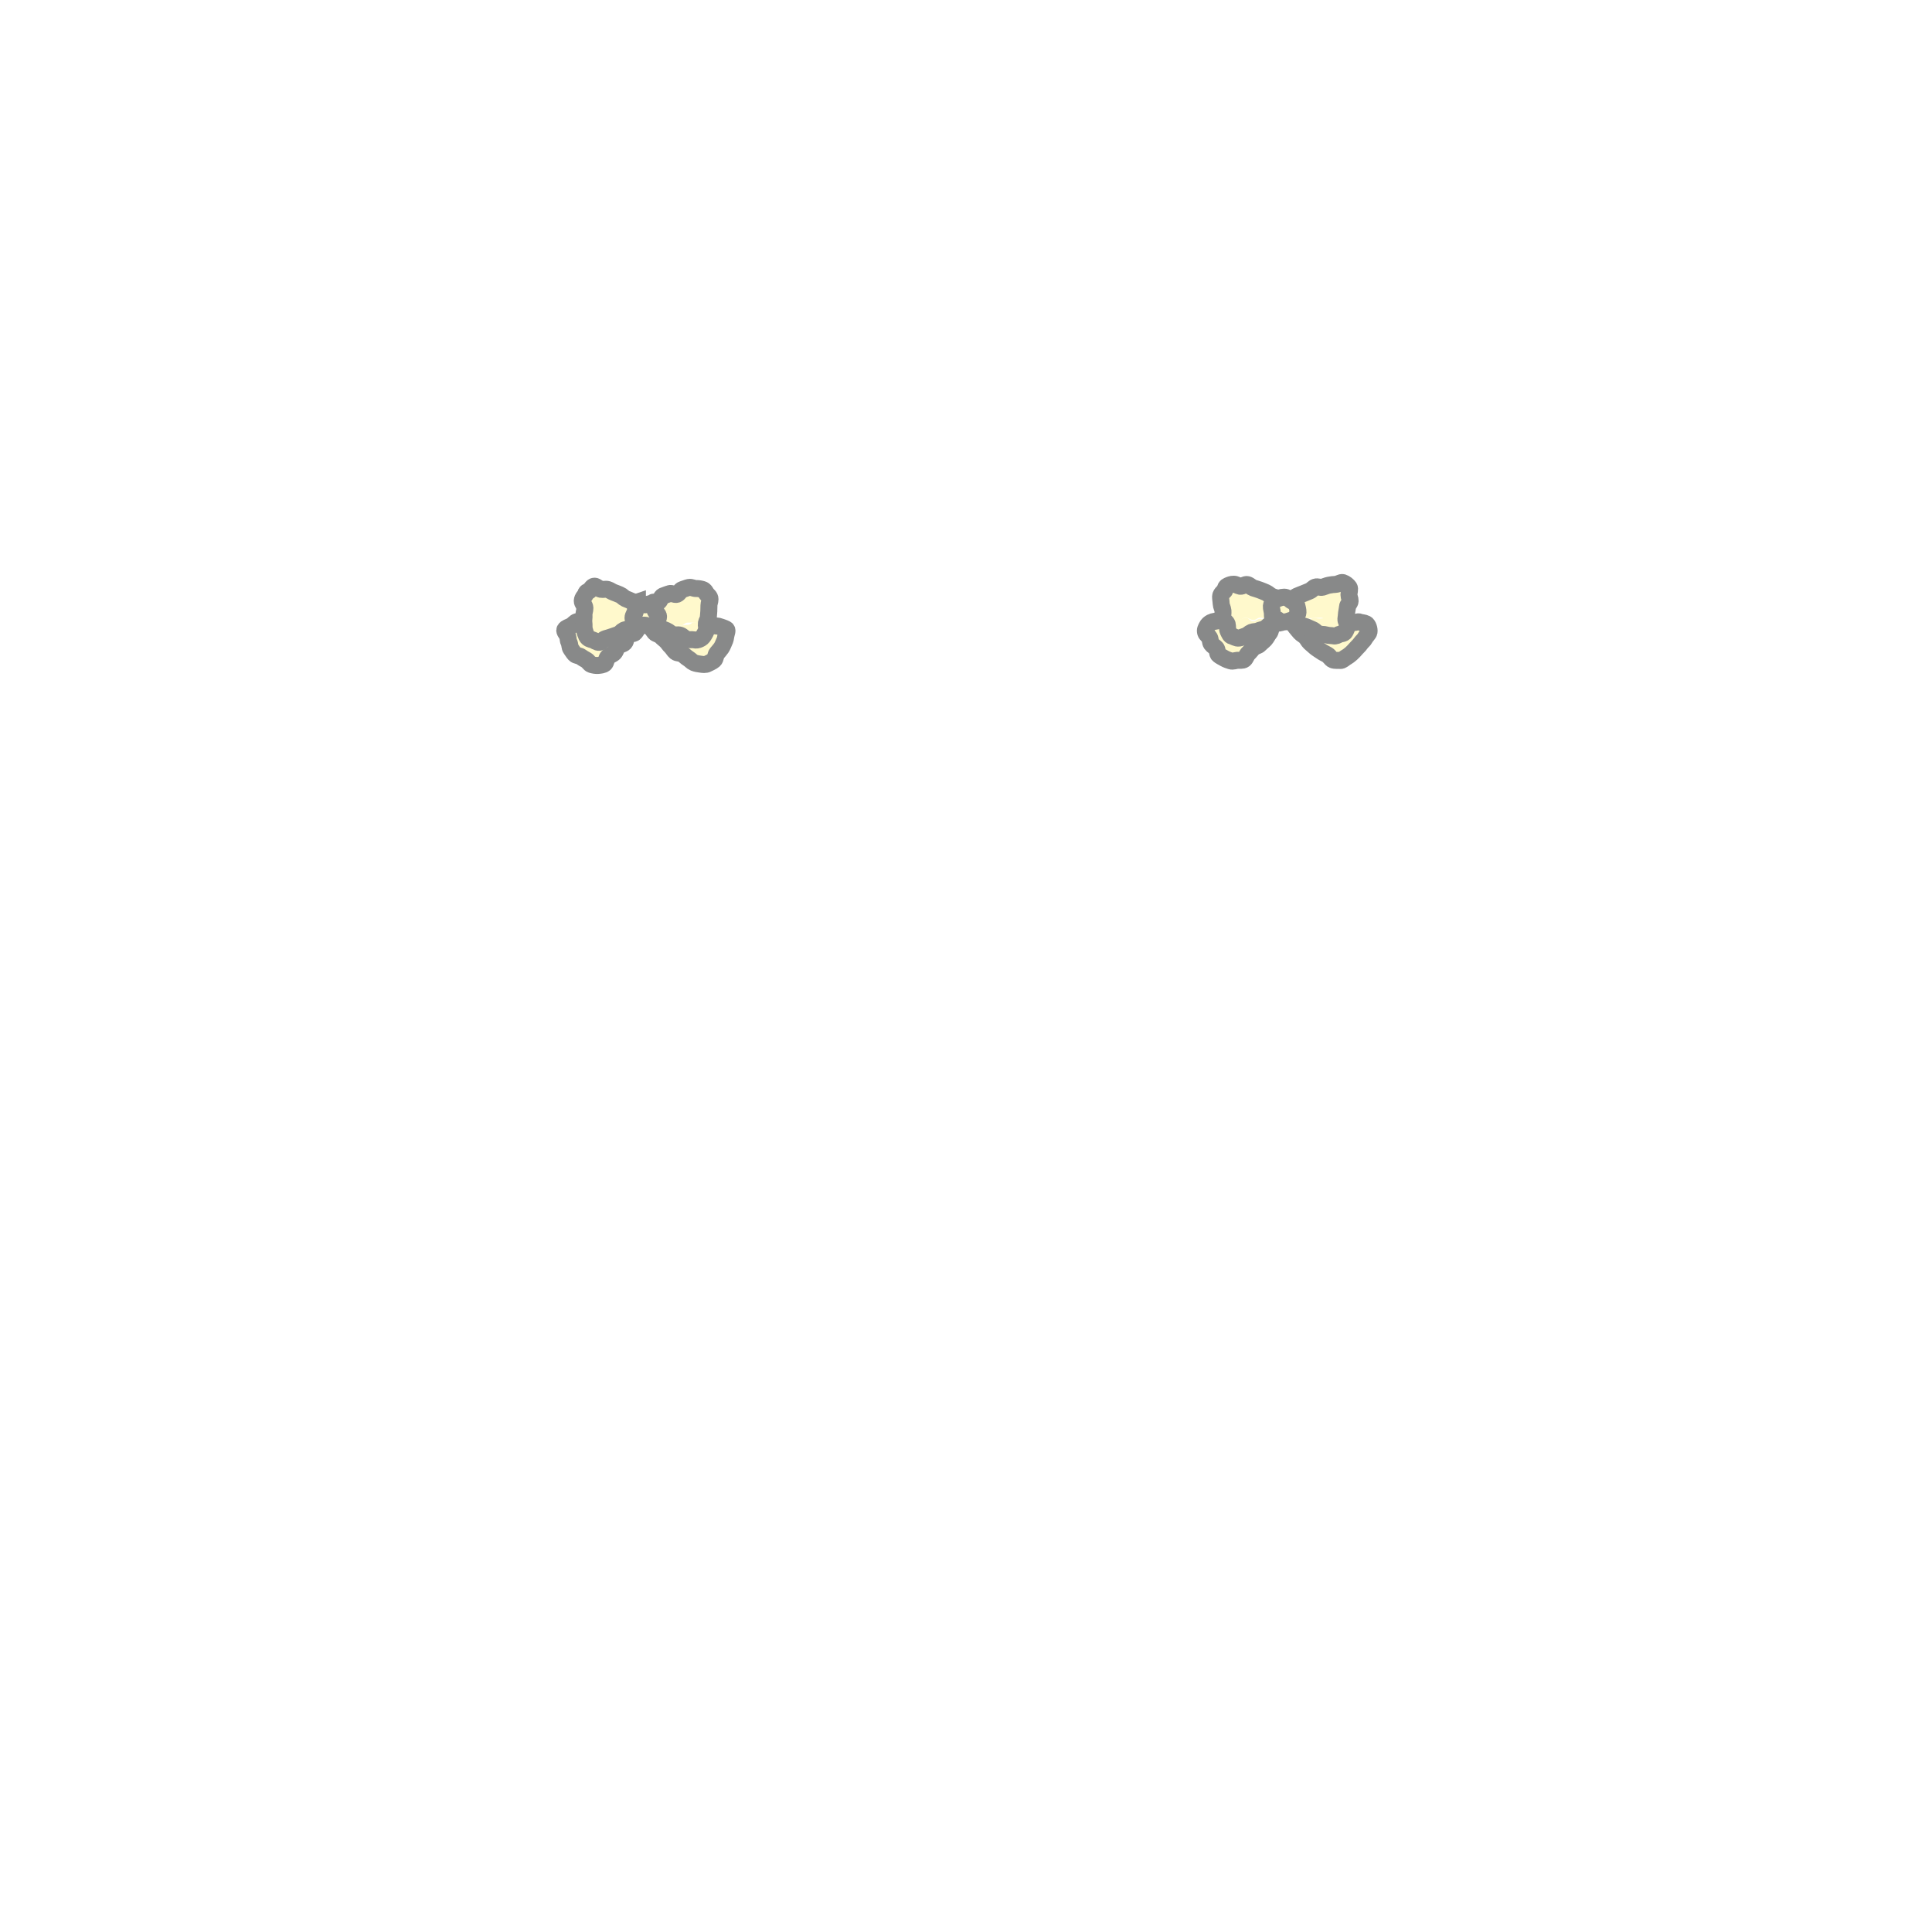
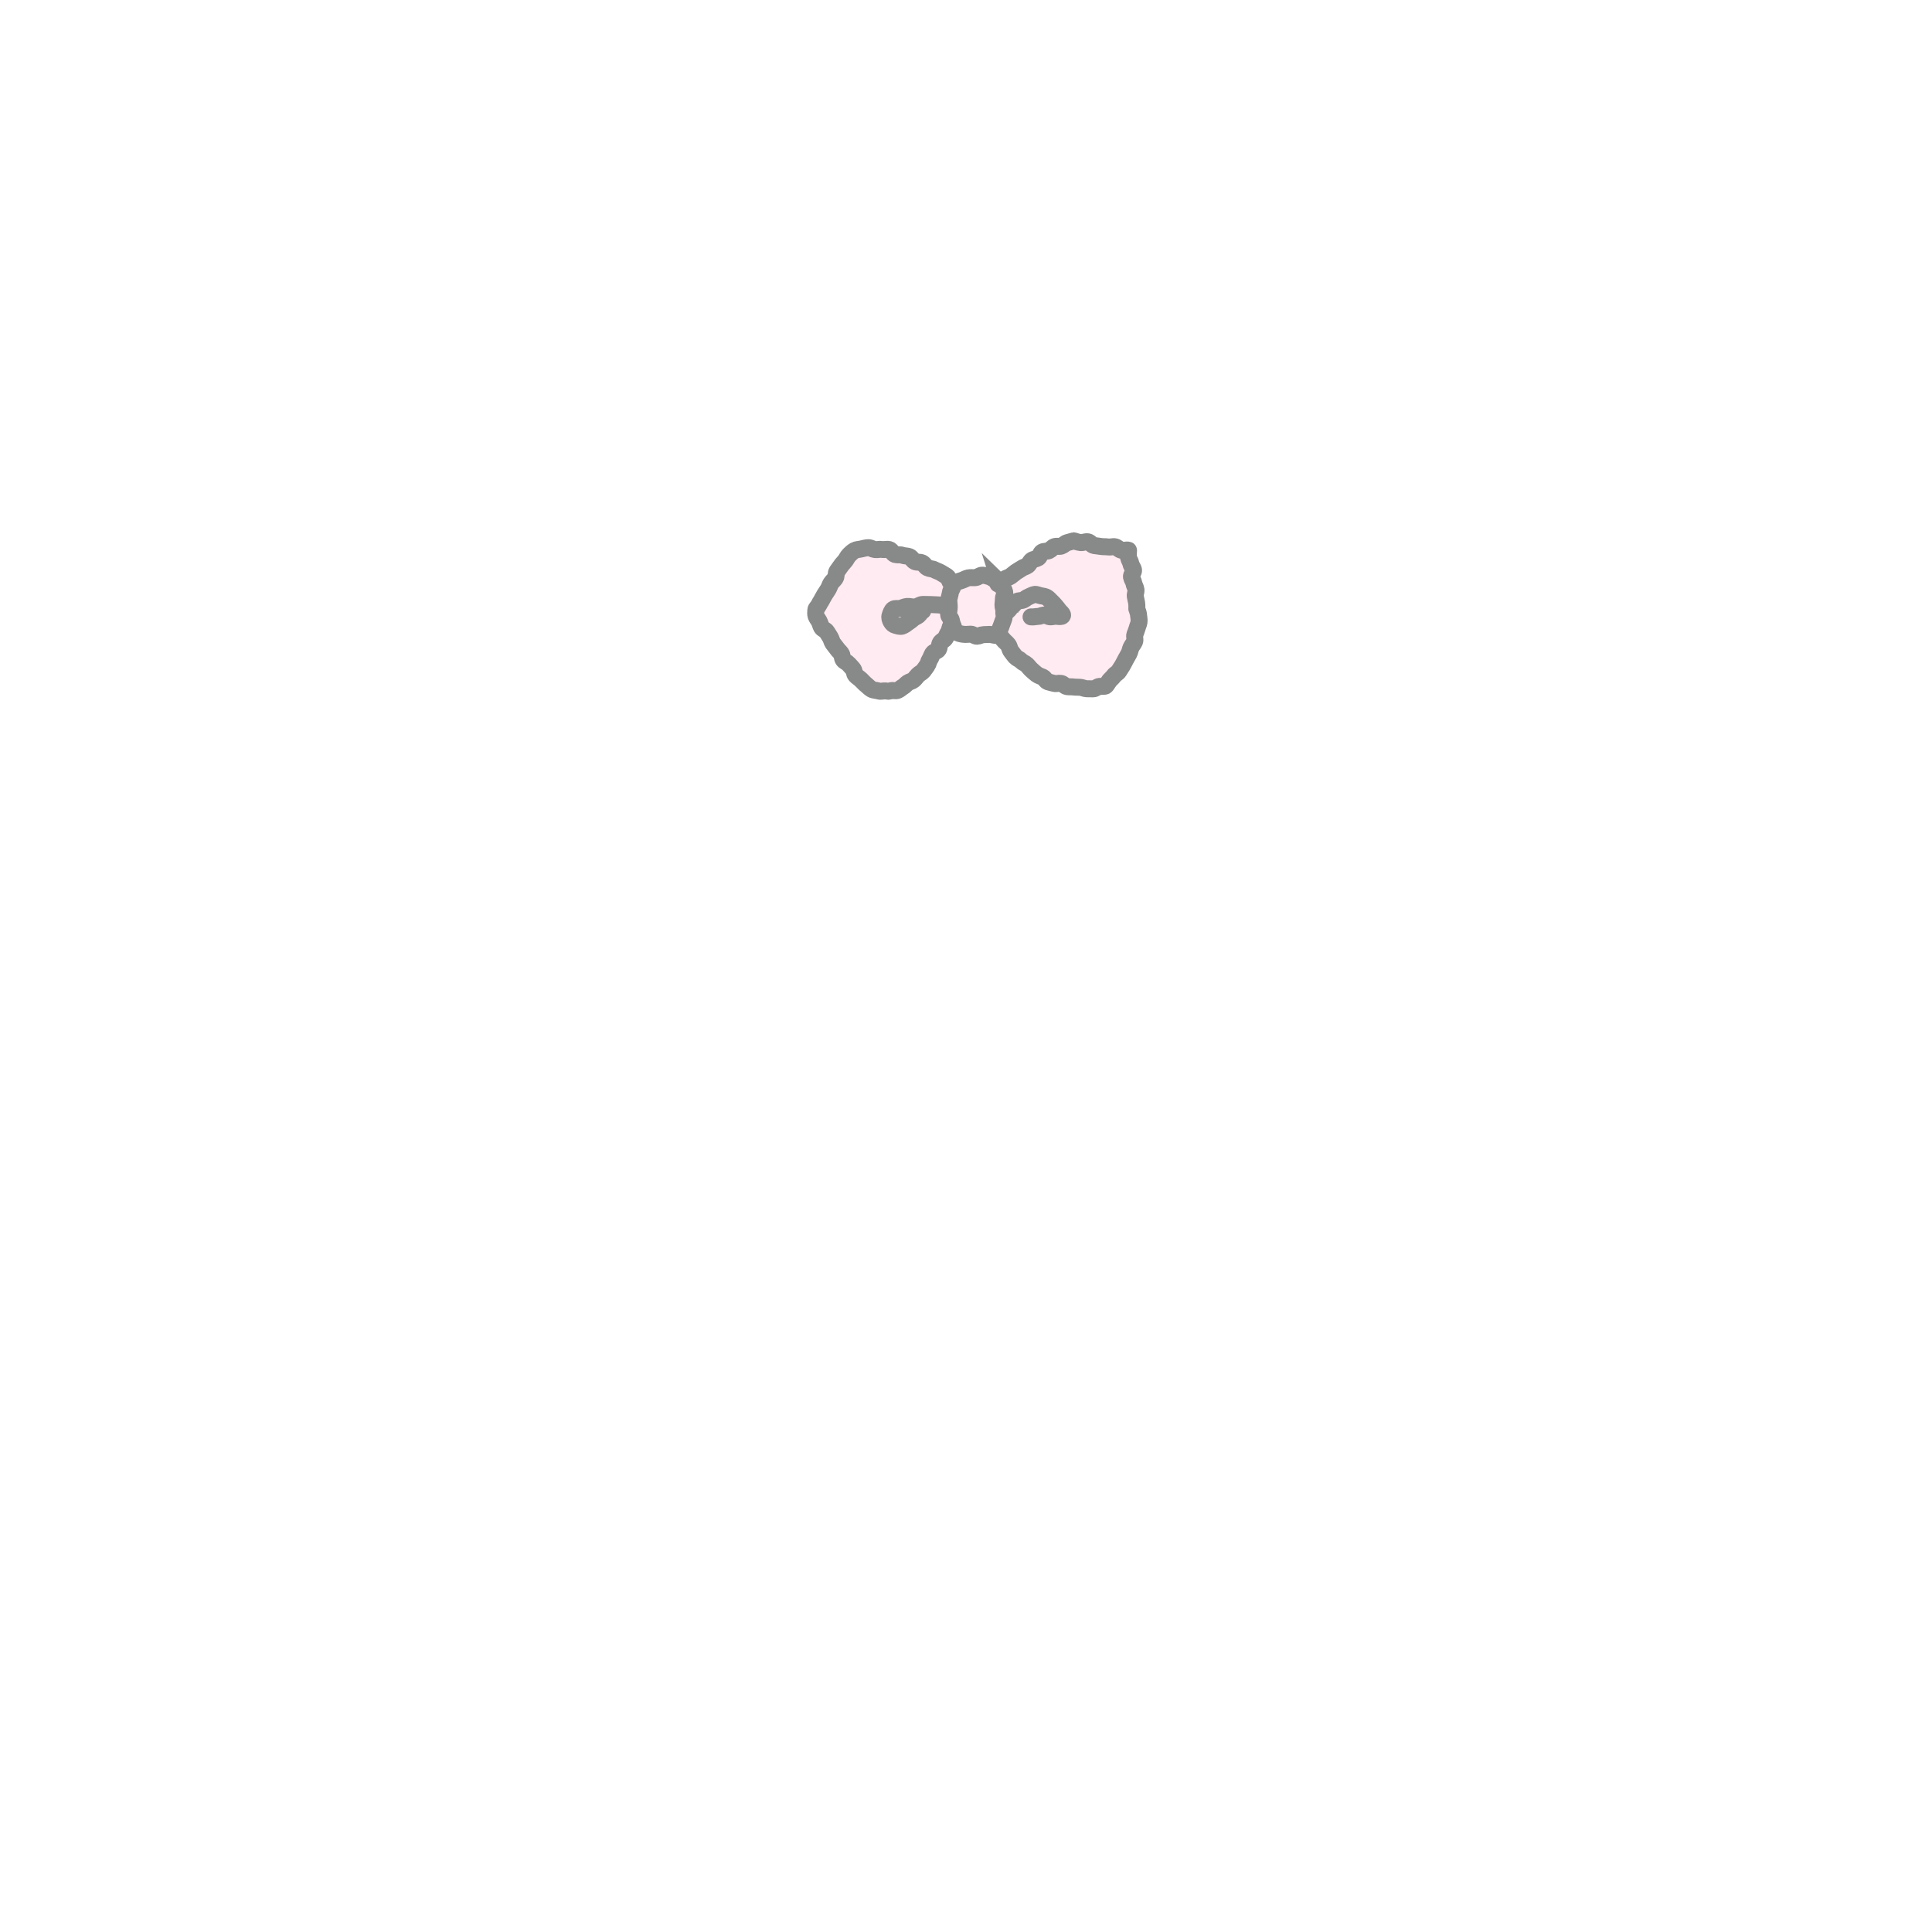
- <svg xmlns="http://www.w3.org/2000/svg" id="_머리장식" data-name="머리장식" viewBox="0 0 512 512">
+ <svg xmlns="http://www.w3.org/2000/svg" id="_몸통" data-name="몸통" viewBox="0 0 512 512">
  <g>
-     <g>
-       <path d="M192.38,166.74c.53.28.91,1.09.79,1.84-.08.51-1.09.82-1.4,1.44-.25.51-.24,1.18-.6,1.71-.34.5-.74.94-1.14,1.41s-.77.96-1.21,1.35c-.49.44-1.08.61-1.56.88-.63.36-1.07,1.06-1.58,1-.59-.07-1.28-.17-1.9-.42-.56-.22-.89-.98-1.46-1.31-.53-.31-1.03-.65-1.55-1.03s-1.46-.18-1.94-.59-.96-.86-1.42-1.28-.96-.87-1.38-1.31c-.46-.47-.49-1.33-.89-1.77-.47-.51-1.32-.62-1.68-1.04-.56-.66-.82-1.44-1.03-1.71.12-.03.38.23.48.19.29.13,1.15-.28,1.99.08.53.22.85,1.18,1.5,1.44.57.23,1.3.19,1.92.43s1.28.3,1.88.51c.64.23,1.29.33,1.87.52.7.22,1.33.32,1.86.43.64.13,1,.02,1.47-.2s.97-.34,1.29-.89c.25-.43.78-.85.95-1.46.14-.5,0-1.12.09-1.73.19.03.6.55,1.42.81.44.14,1,.12,1.57.36.46.2,1.14.05,1.65.33Z" fill="#fff9cc" />
-       <path d="M188.47,158.77c0,.56-.83,1.09-.84,1.61-.01.56.52,1.11.5,1.63-.03.56-.44,1.07-.49,1.58-.05.57-.29,1.01-.37,1.51-.05,0,.41-.29.38-.29-.9.02-.88.78-1.78.81s-.91-.66-1.81-.64-.9,0-1.8.02-.88.7-1.78.73-.9-.09-1.8-.07-.9.06-1.8.09-.92-.62-1.82-.6-.89.53-1.79.49c.17-.11-.13-.48-.06-.64.19-.44.22-.94.25-1.65.03-.61.49-1.23.34-1.81-.17-.66-.57-1.03-1.05-1.34-.06-.04-.08-.38-.17-.41.27-.14,1-.18,1.77-.54.47-.23.85-.86,1.45-1.12.52-.23,1.24-.05,1.82-.28.54-.22.97-.79,1.54-.99s1.08-.65,1.64-.81,1.27-.04,1.84-.15c.62-.12,1.24-.25,1.8-.27.66-.02,1.29.19,1.8.34.61.18,1.31.43,1.63.93.28.43.58,1.14.58,1.86Z" fill="#fff9cc" />
-       <path d="M187.65,165.06s-.47.12-.43.12c-.1.61.83,1.35.68,1.85-.17.61-.9,1-1.15,1.43-.32.55-.59,1.26-1.06,1.48s-1.2.08-1.84-.05c-.53-.11-1.24-.12-1.93-.34-.58-.18-1.16-.52-1.8-.75s-1.24-.39-1.84-.62-1.27-.38-1.85-.61c-.65-.26-.95-1.27-1.48-1.49-.85-.36-1.77-.1-2.06-.23.1-.04.27-.67.36-.72.9-.05.92.56,1.82.53s.88-.44,1.78-.47.91.51,1.81.49.9.1,1.8.07.89-.14,1.79-.17.88-.63,1.78-.66.91.39,1.81.31.9-.17,1.8-.19Z" fill="#fff9cc" />
-       <path d="M173.12,159.63c.48.31,1.07,1.11,1.24,1.78.15.58-.06,1.38-.09,1.99-.04.71-.73,1.23-.93,1.67-.07.16.11.49-.06.6-.22.04-.04.04-.1-.18-.27-.89-.35-.83-.41-1.76s-.6-.9-.65-1.84.12-.95.1-1.89c0-.1.28-.28.4-.34.08.03.43-.07.49-.03Z" fill="#fff9cc" />
-       <path d="M172.85,165.83c.23-.03.15.24.37.27-.08.05-.14.08-.24.12-.11-.05-.24-.69-.28-.6s.12.22.14.22Z" fill="#fff9cc" />
-       <path d="M172.78,165.7c.06.07.04,0,.16.05-.1.04-.17.12-.29.15-.11-.15-.13.2,0,.16.15-.05,0-.43.17-.4.05.01-.05.02-.03.04Z" fill="#fff9cc" />
-       <path d="M172.51,160c.02.93-.47.96-.42,1.9s.85.89.91,1.82-.63.89-.74,1.82c-.02.16.28-.32.12-.27-.13.04.47.82.59.96-.48.13-1.39-.6-2.05-.6-.57,0-1.37.64-1.95.55.16-.19.65-.65.46-.7-.27-.07,0,.23-.07-.04-.23-.92-.4-.82-.37-1.77s-.05-.96-.02-1.91-.54-1.05-.37-1.99c.29-.09,1.48,0,2.26,0,.69,0,1.49-.15,1.9,0-.11.07-.26.12-.25.23Z" fill="#fff9cc" />
-       <path d="M168.89,166.05c.28-.03.22-.42.48-.35.18.05-.28-.21-.44-.02-.03,0,.22-.26.19-.26-.15-.02-.24.4-.35.34.1-.06-.42-.09-.41,0,.04.2.48.3.52.3Z" fill="#fff9cc" />
-       <path d="M169.06,165.84s-.15-.1-.11-.09c-.25.3-.52.92-1.07,1.56-.37.43-.4,1.26-.86,1.78-.4.45-1.22.58-1.66,1.07s-1.02.79-1.45,1.26-.66,1.15-1.09,1.6c-.47.48-.83,1.04-1.26,1.45-.53.5-1.06.89-1.48,1.22-.46.36-1.07.33-1.65.38-.53.04-1.09.12-1.67-.06-.51-.16-1-.47-1.51-.77-.47-.28-.78-.79-1.23-1.16s-1.45-.12-1.85-.54-.29-1.28-.62-1.74-1.16-.67-1.42-1.17c-.27-.52-.28-1.21-.44-1.74-.21-.71.5-1.16.74-1.64.27-.53.53-.79,1.09-1.09s.93-.96,1.5-1.09c.83-.2,1.41-.04,1.64-.06.1.63.05,1.23.19,1.79.16.66.68,1.18.91,1.66.33.7.71,1.41,1.2,1.52.49.11,1.15-.2,1.82-.3.54-.08,1.14-.15,1.75-.32.55-.16,1.23-.06,1.8-.28s1.22-.24,1.76-.47,1.14-.49,1.65-.73c.59-.28.9-1.05,1.36-1.28.75-.38,1.3-.73,1.56-.87.11.06.25.09.39.11Z" fill="#fff9cc" />
-       <path d="M168.69,159.98c.32.9.16.82.13,1.77s.16.96.13,1.91-.31.87-.55,1.79c-.05.21.42-.25.23-.34-.39-.39-.43-.64-.44-1.38-.01-.66.33-1.32.37-1.88.05-.73-.54-1.66.14-1.87Z" fill="#fff9cc" />
-       <path d="M168.94,165.18s.09.54.07.58c-.04.08-.26-.51-.36-.44-.1-.05-.39.22-.47.14.14-.31.55-.33.76-.27Z" fill="#fff9cc" />
-       <path d="M168.45,165.11c.08.08.37.8.47.85-.26.14-1.02.35-1.77.73-.47.24-1.08.37-1.67.64-.51.24-1,.62-1.56.86s-.95.88-1.5,1.09-1.19.37-1.75.53c-.61.18-1.37-.44-1.92-.36-.67.1-1.28.58-1.78.47-.49-.11-.96-.74-1.3-1.44-.23-.48.03-1.22-.13-1.87-.14-.56-.42-1.1-.52-1.73.05,0-.14,0-.1,0,.96.05.98-.44,1.94-.39s.95.27,1.91.32.96.19,1.92.24.98-.26,1.94-.21.95.3,1.91.34.91-.05,1.87-.16,1.06,0,2.02.09Z" fill="#fff9cc" />
-       <path d="M168.33,165.13c-.94.18-.89.58-1.85.53s-.95-.25-1.91-.3-.97.06-1.93.02-.96-.01-1.93-.06-.96-.06-1.93-.1-.97.11-1.94.06-.93-.81-1.89-.86c-.04,0-.38.56-.44.57-.09-.61.02-1.31-.03-1.94s.12-1.29.1-1.9c-.02-.68-.24-1.33-.22-1.89.03-.84.29-1.48.39-1.84.17-.62.48-1.11,1.03-1.34.47-.2,1.07.28,1.73.3.54.01,1.23-.91,1.85-.79.55.11.88,1.24,1.46,1.4s1.42-.61,1.98-.42.82,1.18,1.35,1.39c.57.23,1.26.09,1.77.31.59.26.91.99,1.36,1.21.96.46,2.37-.42,2.25.44-.67.21-1.69,1.15-1.75,1.88-.04.56.63,1.27.64,1.93.01.74-.49,1-.1,1.39Z" fill="#fff9cc" />
-     </g>
-     <g>
-       <path d="M154.87,165.14c-.23.02-1.09-.61-1.93-.41-.56.14-1.03.85-1.57,1.14s-1.39.48-1.66,1c-.24.48.52,1.07.73,1.79.16.53.09,1.09.36,1.61s.16,1.22.5,1.69.64.99,1.03,1.41,1.23.36,1.67.71.93.59,1.41.87c.52.3.81,1,1.32,1.16.58.18,1.2.28,1.73.24.57-.05,1.31-.11,1.77-.47.42-.33.4-1.34.92-1.84.43-.41,1.15-.58,1.62-1.06.43-.44.53-1.22.97-1.7s1.35-.5,1.77-.96.34-1.44.74-1.89c.46-.52,1.64-.35,2.01-.78.55-.64.77-1.33,1.03-1.63" fill="none" stroke="#888989" stroke-miterlimit="10" stroke-width="4.5" />
-       <path d="M172.48,166c.22.28.46.95,1.02,1.61.36.42,1.23.5,1.7,1.01.4.44.93.79,1.4,1.26.43.44.75,1,1.22,1.44s.75,1.05,1.23,1.45,1.4.25,1.9.61.93.83,1.45,1.14c.56.33.96.88,1.52,1.1.62.24,1.22.33,1.81.4.51.06,1.2.22,1.83-.14.48-.27,1.17-.51,1.66-.95.44-.39.38-1.34.78-1.81s.8-.91,1.14-1.4c.36-.53.53-1.1.78-1.62.31-.62.37-1.13.45-1.64.12-.74.56-1.48.03-1.76-.52-.28-1.08-.42-1.54-.61-.57-.25-1.19-.15-1.64-.29-.82-.26-1.41-.09-1.59-.13" fill="none" stroke="#888989" stroke-miterlimit="10" stroke-width="4.5" />
-       <path d="M168.91,166.19c-.26.14-1.06.03-1.81.41-.47.24-1.18.14-1.77.42-.51.24-.88.86-1.45,1.1s-1.13.38-1.68.59-1.15.37-1.7.53c-.61.18-1.1.9-1.64.98-.67.1-1.31-.53-1.8-.65-.49-.11-1.26-.28-1.59-.98-.23-.48-.46-1.14-.62-1.8-.14-.56-.02-1.24-.12-1.87-.09-.61.1-1.28.04-1.9s.26-1.28.24-1.89c-.02-.68-.73-1.31-.71-1.88.03-.84.76-1.37.86-1.73.17-.62.32-.64.88-.87.47-.2.85-1.33,1.51-1.31.54.01,1.09.72,1.71.84.55.11,1.22-.13,1.8.04s1.05.58,1.61.77,1.1.44,1.63.65c.57.23.97.79,1.47,1.01.59.26,1.15.45,1.61.67.96.46.79.35,1.56.76" fill="none" stroke="#888989" stroke-miterlimit="10" stroke-width="4.5" />
-       <path d="M172.73,160c.27-.14.98-.13,1.74-.49.47-.23.64-1.31,1.24-1.58.52-.23,1.12-.38,1.7-.61.54-.22,1.4.37,1.97.18s.9-1.11,1.47-1.27,1.18-.45,1.74-.56c.62-.12,1.3.32,1.86.3.66-.02,1.21.09,1.72.25.61.18.74.62,1.07,1.12.28.43.92.73.92,1.45,0,.56-.27,1.09-.28,1.62-.01.56-.02,1.1-.04,1.61-.03.56-.08,1.09-.13,1.61-.05.57-.44,1.04-.52,1.54-.1.61.19,1.21.05,1.7-.17.61-.46,1.06-.71,1.49-.32.55-.65.8-1.13,1.02s-.86.32-1.5.18c-.53-.11-1.26.07-1.95-.15-.58-.18-1.04-.85-1.67-1.07s-1.4.05-2-.18-1.09-.82-1.67-1.05c-.65-.26-1.27-.49-1.8-.71-.85-.36-1.67-.23-1.96-.35" fill="none" stroke="#888989" stroke-miterlimit="10" stroke-width="4.5" />
-       <path d="M168.92,159.48c-.67.21-.46,1.64-.51,2.37-.04.56-.67,1.24-.66,1.9.01.74.31,1.38.7,1.77.08.08.3-.14.4-.09.11.06-.03.98.12,1,.03,0,.19-.8.22-.8.59.08,1.16.05,1.73.05.66,0,1.38.7,1.86.57.12-.03.33.03.43,0s.07-.45.16-.49c.17-.11.32-.34.39-.5.19-.44.73-1.13.76-1.84.03-.61-.83-1.21-.98-1.79-.17-.66.09-1.73-.39-2.04-.06-.04-.42.43-.5.4-.41-.14-1.1.29-1.79.29-.77,0-1.65-.88-1.94-.79Z" fill="none" stroke="#888989" stroke-miterlimit="10" stroke-width="4.5" />
-     </g>
+     <path d="M265.8,158.73c0-.57.38-1.16.28-1.72s-.41-1.04-.7-1.54c-.19-.33-.47-.79-.74-1.05.52-.32,1.24-.49,1.71-.79.52-.33,1.19-.38,1.66-.69.51-.35.93-.78,1.38-1.1.5-.36.91-.8,1.36-1.13.49-.36,1.07-.56,1.52-.89.48-.36.81-.89,1.28-1.21s.67-1.1,1.16-1.42,1.21-.25,1.73-.53c.49-.27,1.05-.44,1.6-.69.5-.23,1.04-.42,1.61-.64.52-.2,1.01-.53,1.6-.72.53-.17,1-.62,1.6-.79.54-.15,1.16-.09,1.76-.24.13-.03.85-.13,1.86-.02.52.06,1.13.2,1.8.29.56.08,1.2,0,1.83.09.58.09,1.08.85,1.69.95s1.29-.31,1.89-.19,1.25.05,1.83.18,1.15.56,1.72.7c.63.15,1.13.6,1.67.77.11.03.19.44.38,1.42.09.49.3,1.05.4,1.68.09.53-.12,1.15-.03,1.75.08.55.29,1.11.38,1.69s.4,1.11.48,1.68.03,1.18.11,1.73c.09.6.3,1.16.37,1.69.09.64-.09,1.26-.02,1.75.15.96.61,1.51.66,1.61.25.48.12,1.11.16,1.75.04.54-.04,1.09-.13,1.71-.08.55.35,1.25.19,1.84-.15.55-.79.97-.99,1.54-.19.54-.52,1.03-.75,1.58s.07,1.31-.19,1.84-1.02.81-1.28,1.33-.25,1.2-.54,1.71-.99.8-1.28,1.29c-.31.52-.01,1.4-.31,1.87-.33.53-1.23.65-1.54,1.1-.37.54-.16,1.43-.46,1.83-.52.69-.97,1.27-1.2,1.43-.22.16-1.05,0-1.9.04-.49.03-1.08.11-1.72.1-.53,0-1.1-.32-1.7-.36-.55-.03-1.14.17-1.73.12s-1.17.2-1.75.13-1.15-.14-1.72-.23-1.05-.71-1.61-.82-1.27.27-1.81.13c-.58-.15-.92-1.04-1.43-1.22-.58-.2-1.25-.04-1.72-.28-.52-.26-.98-.67-1.51-1.04-.48-.34-1-.67-1.48-1.08-.45-.39-.87-.83-1.32-1.27s-.95-.77-1.38-1.22-.72-1-1.12-1.46-.66-1.04-1.05-1.51-.95-.82-1.33-1.29c-.39-.5-.69-1.04-1.05-1.51-.39-.51-.8-1.05-1.14-1.51-.3-.16-.56.36-.79.11.34-.29.49-.8.65-1.22.19-.52.47-1,.62-1.53s-.14-1.16-.03-1.7.86-.97.93-1.51,0-1.12.04-1.67-.49-1.11-.49-1.66Z" fill="#ffebf1" />
+     <path d="M265.03,154.3c.27.26.13.85.32,1.18.29.5.64.95.74,1.52s.32,1.15.32,1.72c0,.55-.35,1.1-.39,1.65s.05,1.11-.02,1.66-.47,1.03-.58,1.57-.18,1.07-.33,1.6.02,1.16-.17,1.68c-.16.42-.22,1.08-.56,1.37-.49.42-1.45-.15-2.1-.14-.56,0-1.11.49-1.67.49s-1.12-.46-1.68-.46-1.12.17-1.67.17c-.67,0-1.43.52-2.09.42s-1.27-.72-1.81-1.14c-.49-.37-.99-.8-1.24-1.35-.23-.5-.43-1.1-.52-1.68s.15-1.18.14-1.74c-.01-.67.32-1.3.33-1.91,0-.66-.08-1.28-.04-1.9s-.02-1.26.07-1.9.36-1.19.49-1.85c.07-.34-.03-.61.24-.82.09-.07-.06-.59.04-.64.53-.25,1.3-.09,1.93-.29.58-.19,1.21-.25,1.84-.38s1.23-.19,1.85-.25,1.26-.23,1.86-.19c.67.04,1.38-.14,1.94.03.49.15.92.56,1.36.8s1.04.41,1.4.77Z" fill="#ffebf1" />
+     <path d="M244.31,160.52c-.7,0-1.2-.43-1.9-.39s-1.4.28-2.1.35c-.6.06-1.25.06-1.83.22s-1.32.31-1.81.67c-.47.36-.64,1.18-.83,1.74s.15,1.04.45,1.58c.28.51.54.74,1.1.9s1.13.6,1.67.45c.55-.17.99-.64,1.46-.98s.75-.88,1.16-1.27,1.05-.54,1.5-.9.84-.78,1.37-.99c.4-.58.09-.69-.23-1.36ZM252.51,166.2c-.32.34-1.21.58-1.6,1.14-.3.43-.46,1.03-.8,1.56-.29.46-.67.91-.99,1.42-.3.47-.73.88-1.05,1.38s-.31,1.16-.63,1.65-.31,1.19-.64,1.67-.74.92-1.08,1.38-1.08.64-1.45,1.07-.61,1.02-1,1.42c-.41.43-.71.98-1.14,1.34-.45.38-1.1.45-1.52.75-.49.35-.86.77-1.3,1.02-.53.31-1.15.28-1.59.47-.6.26-1.06.48-1.5.58-1.05.26-1.58.52-1.58.52-.63-.05-1.33.03-1.91-.16s-.86-1.08-1.4-1.39-1.3-.25-1.78-.64-.63-1.14-1.07-1.57-.98-.76-1.39-1.21c-.39-.43-1.17-.51-1.55-.94s-.44-1.14-.81-1.59-.85-.8-1.2-1.25-.74-.89-1.08-1.36-.45-1.09-.78-1.57-.37-1.13-.69-1.61-.72-.9-1.03-1.38-.7-.92-.99-1.41-.41-1.08-.69-1.59-.76-.89-1.02-1.4c-.24-.46-.96-.75-1.13-1.23s.12-1.14.15-1.66c.03-.48.26-.89.46-1.33s.46-.83.7-1.24c.3-.5.48-1.08.79-1.58s.37-1.16.68-1.65.81-.88,1.13-1.37.52-1.07.84-1.56.7-.94,1.03-1.44.51-1.07.83-1.57c.33-.49,1.21-.61,1.57-1.09s.34-1.27.77-1.69.84-.97,1.37-1.27c.54-.3,1.27-.25,1.86-.39s1.21.09,1.82.07,1.19-.1,1.8-.04,1.22.06,1.81.17c.58.11,1.11.54,1.74.7.58.15,1.2.21,1.81.4s1.24.17,1.84.39,1.11.56,1.69.8,1.2.36,1.77.62,1.02.76,1.58,1.03,1.29.23,1.84.51.98.83,1.51,1.13,1.06.67,1.58.99c.55.34,1.38.2,1.88.54.54.37.78,1.14,1.24,1.5.21.13.18-.03.27.19-.27.21.1.47.03.81-.12.66-.78,1.19-.86,1.8-.08.64.19,1.31.15,1.94s-.53,1.25-.54,1.91c0,.61.71,1.25.73,1.92.01.56-.63,1.2-.54,1.76s.83,1.11,1.06,1.61Z" fill="#ffebf1" />
+     <path d="M244.87,161.99c-.54.21-1.11.7-1.56,1.06s-1.02.55-1.43.94-.78.88-1.24,1.22-.98.8-1.54.96c-.54.16-1.19-.37-1.73-.53s-1.29-.18-1.57-.69c-.3-.53-.37-1.34-.17-1.92s1.01-.72,1.48-1.08c.49-.37.88-.73,1.47-.88s1.17-.15,1.77-.21c.7-.07,1.4.03,2.1,0s1.37-.42,2.07-.42c.68.47.57.85.35,1.55Z" fill="#ffebf1" />
  </g>
  <g>
-     <g>
-       <path d="M361.51,166.23c.53.28,1.22.45,1.1,1.2-.08.51-.3,1.2-.6,1.82-.25.51-1.29.61-1.65,1.14-.34.5-.3,1.27-.7,1.73s-1.19.53-1.63.92c-.49.44-.45,1.54-.93,1.81-.63.36-1.36-.2-1.86-.26-.59-.07-1.05-.31-1.67-.55-.56-.22-1.25-.13-1.81-.46-.53-.31-1.03-.67-1.55-1.04s-.8-.97-1.29-1.38-1.27-.46-1.72-.88-.89-.91-1.32-1.35c-.46-.47-1.15-.69-1.55-1.13-.47-.51-.91-.99-1.27-1.41-.56-.66-1.21-1.25-1.43-1.52.12-.03.76-.34.86-.39.29.13.78.83,1.63,1.18.53.22,1.16.42,1.81.68.57.23,1.36.03,1.97.27s1.23.4,1.83.62c.64.23,1.09.92,1.67,1.1.7.22,1.51-.33,2.04-.22.64.13,1.12.65,1.59.43s.57-.85.89-1.4c.25-.43,1.04-.71,1.21-1.32.14-.5-.26-1.24-.16-1.84.19.03,1.06-.11,1.88.16.44.14,1.04.23,1.61.47.46.2.51,1.34,1.03,1.62Z" fill="#fff9cc" />
-       <path d="M357.36,157.63c0,.56.63,1.11.62,1.63-.01.56-.97,1.07-.99,1.58-.03.56.44,1.13.39,1.64-.05.57-.23,1.07-.31,1.57-.05,0,.1.13.06.13-.9.02-.89.33-1.79.36s-.89.17-1.79.19-.91-.6-1.81-.58-.91-.46-1.81-.44-.9.06-1.79.08-.9.14-1.8.17-.89.28-1.79.31-.91.67-1.82.64c.17-.11.78-.5.84-.66.19-.44-.12-1.3-.08-2.01.03-.61.08-1.3-.07-1.87-.17-.66-.79-.88-1.27-1.19-.06-.04.26-.2.17-.23.27-.14.79-.35,1.55-.72.47-.23.96-.6,1.56-.86.52-.23.95-.76,1.52-.99.54-.22.99-.79,1.56-.99s1.18-.36,1.75-.53,1.37.47,1.94.36c.62-.12,1.15-.96,1.71-.98.66-.02,1.35.23,1.87.39.61.18.64,1.03.96,1.53.28.43.6.74.6,1.46Z" fill="#fff9cc" />
-       <path d="M357.12,164.07s.42.04.46.04c-.1.61-1.05,1-1.19,1.5-.17.61.15,1.31-.11,1.74-.32.55-.98.52-1.45.74s-.8.44-1.44.31c-.53-.11-1.34.34-2.04.12-.58-.18-1.07-.8-1.7-1.02s-1.14-.64-1.74-.87-1.43.03-2.01-.2c-.65-.26-1.17-.74-1.7-.97-.85-.36-1.63-.54-1.92-.66.1-.04.38-.32.46-.37.9-.05.89-.16,1.79-.18s.9.29,1.8.26.88-.68,1.78-.7.9.13,1.8.11.89-.21,1.79-.24.91.49,1.81.47.9.01,1.8-.01.9-.04,1.8-.06Z" fill="#fff9cc" />
-       <path d="M342.2,159.11c.48.31.69.69.86,1.35.15.58.98,1.19.95,1.81-.04.71-.98,1.22-1.17,1.66-.07.16.15.73-.02.84-.22.04-.17-.18-.24-.4-.27-.89.16-.88.11-1.81s-.59-.9-.64-1.84.11-.94.09-1.88c0-.1-.15-.32-.03-.39.08.03.05.61.1.65Z" fill="#fff9cc" />
-       <path d="M342.3,164.51c.23-.03.26-.46.48-.44-.08.05-.21.17-.31.22-.11-.05-.16.49-.25.46-.01,0,.04-.23.07-.24Z" fill="#fff9cc" />
-       <path d="M342.07,164.7c.06.07-.2-.07-.08-.02-.1.04.45-.36.33-.33-.11-.15-.44.27-.31.23.15-.05-.05-.14,0,0s.04.1.06.12Z" fill="#fff9cc" />
-       <path d="M341.69,158.86c.02.93.64.91.69,1.84s-.12.94-.07,1.88.09.95-.02,1.88c-.02.16-.19-.1-.35-.05-.13.04.2.31.32.45-.48.13-1.22.32-1.88.31-.57,0-1.37-.03-1.96-.11.16-.19.61-.48.42-.54-.27-.07-.84.27-.91,0-.23-.92.96-1.03,1-1.98s.03-.95.07-1.91-.68-.99-.51-1.93c.29-.09,1.06.4,1.84.4.69,0,1.25-.27,1.66-.13-.11.07-.3-.22-.3-.12Z" fill="#fff9cc" />
-       <path d="M338.31,164.44c.28-.03.28-.02.55.06.18.05.09.23-.07.42-.03,0-.3.27-.33.26-.15-.02.03-.52-.08-.58.1-.06-.6-.1-.58-.2.01-.05.47.04.51.04Z" fill="#fff9cc" />
-       <path d="M338.53,164.7s.18.13.22.13c-.25.3-.98.58-1.53,1.21-.37.43-.46,1.21-.91,1.73-.4.45-.81.95-1.25,1.44s-1.33.51-1.76.97-.95.87-1.38,1.31c-.47.48-.82,1.02-1.25,1.43-.53.5-.44,1.6-.86,1.93-.46.36-1.3.3-1.87.35-.53.04-1-.54-1.58-.72-.51-.16-1.31.25-1.83-.05-.47-.28-.82-.84-1.27-1.21s-.91-.7-1.3-1.12-.23-1.26-.56-1.71-.73-.82-.99-1.31c-.27-.52-1.28-.74-1.43-1.27-.21-.71.3-1.43.54-1.91.27-.53.51-1.37,1.07-1.67s1.34-.24,1.9-.38c.83-.2,1.51-.01,1.74-.03.1.63.66,1.1.8,1.66.16.66-.26,1.47-.03,1.95.33.7,1.06.81,1.55.92.49.11,1.03.21,1.7.11.54-.08,1.17,0,1.78-.17.55-.16.96-.81,1.53-1.02s1.03-.58,1.57-.81,1.33.02,1.84-.22c.59-.28.98-.84,1.45-1.08.75-.38,1.48-.29,1.74-.44.11.06.21-.04.36-.02Z" fill="#fff9cc" />
-       <path d="M338.66,158.66c.32.9-.13,1-.16,1.96s.39.97.35,1.92-.12,1.01-.36,1.94c-.05.21-.64.49-.83.39-.39-.39-.4-1.53-.41-2.27-.01-.66-.18-1.39-.14-1.95.05-.73.87-1.77,1.55-1.98Z" fill="#fff9cc" />
-       <path d="M338.31,164.43s0,.03-.03.07c-.04.08-.02.33-.12.39-.1-.05,0-.16-.08-.24.17-.13.03-.27.24-.22Z" fill="#fff9cc" />
-       <path d="M337.84,164.88c.08.08.21-.32.31-.26-.26.14-.68.74-1.43,1.13-.47.24-1.22.08-1.81.36-.51.24-1.07.44-1.63.68s-.9.95-1.46,1.16-1.31-.1-1.87.06c-.61.18-1.13.6-1.67.68-.67.1-1.35.24-1.84.13-.49-.11-.75-.87-1.08-1.57-.23-.48-.19-1.11-.35-1.77-.14-.56-.31-1.11-.41-1.74.05,0-.22-.21-.18-.21.96.05.96,0,1.92.05s.94.58,1.9.63.99-.54,1.95-.49.92.88,1.88.93,1-.69,1.96-.64.93.32,1.88.51.97.27,1.93.36Z" fill="#fff9cc" />
-       <path d="M337.84,164.2c-.94.18-.92.14-1.88.09s-.94-.55-1.9-.6-1,.65-1.96.6-.94-.51-1.9-.56-1,.63-1.96.58-.97-.04-1.93-.08-.97.07-1.94.03c-.04,0,.49-.63.43-.63-.09-.61-1.03-1.09-1.09-1.72s0-1.3-.02-1.91c-.02-.68-.2-1.35-.18-1.91.03-.84.04-1.62.14-1.99.17-.62.97-1.11,1.52-1.34.47-.2,1.14.26,1.8.27.54.01,1.18-.5,1.8-.38.55.11.99.79,1.57.96s1.01.59,1.56.79,1.15.23,1.68.45c.57.23,1.44-.32,1.95-.1.59.26.89,1.06,1.34,1.28.96.46,2.27-.12,2.15.75-.67.21-1.33,1.18-1.38,1.9-.04.56.22,1.24.23,1.9.01.74-.45,1.22-.06,1.61Z" fill="#fff9cc" />
-     </g>
-     <g>
-       <path d="M324.33,163.78c-.23.02-.84.55-1.68.75-.56.14-1.14.12-1.68.41s-.88.59-1.14,1.11c-.24.48-.53.88-.32,1.59.16.53.76.83,1.03,1.35s.15,1.18.48,1.65.88.71,1.27,1.13.25,1.44.68,1.79,1.05.65,1.52.92c.52.3,1.14.51,1.66.67.58.18,1.24-.12,1.77-.16.57-.05,1.35.13,1.81-.23.42-.33.59-1.14,1.12-1.64.43-.41.8-.94,1.26-1.42.43-.44,1.3-.5,1.74-.98s.98-.85,1.4-1.31.69-1.13,1.09-1.59c.46-.52.41-1.42.78-1.85.55-.64,1.08-1.06,1.33-1.36" fill="none" stroke="#888989" stroke-miterlimit="10" stroke-width="4.5" />
-       <path d="M342.32,164.56c.22.28.46.93,1.02,1.59.36.42.74.93,1.2,1.44.4.44,1.02.72,1.48,1.19.43.44.68,1.08,1.15,1.51s.94.84,1.42,1.24,1.04.72,1.55,1.08,1.1.62,1.63.93c.56.33.91,1.11,1.46,1.33.62.24,1.36.09,1.95.16.51.06.92-.47,1.55-.83.48-.27.92-.6,1.41-1.04.44-.39.82-.82,1.23-1.29s.86-.84,1.2-1.34c.36-.53.92-.9,1.17-1.42.31-.62.98-1.14,1.07-1.66.12-.74-.28-1.87-.8-2.15-.52-.28-1.17-.25-1.63-.44-.57-.25-1.32.24-1.77.1-.82-.26-1.27-.63-1.45-.67" fill="none" stroke="#888989" stroke-miterlimit="10" stroke-width="4.5" />
-       <path d="M338.32,164.93c-.26.14-.97.2-1.72.58-.47.24-.86.83-1.45,1.1-.51.24-1.14.33-1.7.57s-1.22.17-1.77.38-1.02.8-1.58.96c-.61.18-1.22.5-1.76.58-.67.1-1.36-.41-1.85-.52-.49-.11-.7-.69-1.04-1.39-.23-.48-.07-1.12-.23-1.78-.14-.56-1.05-1-1.15-1.63-.09-.61.09-1.28.03-1.91s-.46-1.27-.48-1.87c-.02-.68-.17-1.35-.16-1.91.03-.84,1.06-1.36,1.16-1.72.17-.62.21-.91.76-1.14.47-.2.95-.43,1.61-.41.54.01,1.04.42,1.66.54.55.11,1.33-.6,1.91-.44s1.02.7,1.57.89,1.14.33,1.68.54c.57.23,1.13.43,1.63.66.59.26,1.03.75,1.48.96.96.46.87.22,1.64.63" fill="none" stroke="#888989" stroke-miterlimit="10" stroke-width="4.5" />
-       <path d="M342.33,159.1c.27-.14.66-.77,1.43-1.14.47-.23,1.06-.4,1.66-.66.52-.23,1.07-.45,1.65-.68.54-.22.96-.84,1.53-1.04s1.33.2,1.89.04,1.13-.44,1.7-.54c.62-.12,1.2-.19,1.76-.21.66-.02,1.41-.63,1.92-.48.61.18,1.34.77,1.67,1.27.28.43-.05,1.25-.05,1.97,0,.56.33,1.1.31,1.63-.01.56-.69,1.07-.71,1.59-.03.56-.19,1.07-.24,1.58-.05.57-.09,1.07-.17,1.57-.1.61.57,1.32.43,1.81-.17.61-.41,1.2-.67,1.63-.32.55-1.11.47-1.58.69s-.84.51-1.48.38c-.53-.11-1.24-.04-1.93-.26-.58-.18-1.32-.06-1.96-.28s-1.06-.89-1.66-1.12-1.2-.55-1.78-.78c-.65-.26-1.39-.2-1.92-.43-.85-.36-1.43-.79-1.72-.92" fill="none" stroke="#888989" stroke-miterlimit="10" stroke-width="4.5" />
-       <path d="M338.51,158.69c-.67.21-1.53,1.22-1.59,1.94-.04.56.26,1.31.27,1.97.01.74.05,1.67.44,2.06.08.08.34.04.44.09.11.06.39-.54.53-.52.03,0-.06.88-.03.89.59.08,1.25-.31,1.82-.31.66,0,1.19-.26,1.67-.4.12-.03.44.54.54.5s.31,0,.39-.05c.17-.11,0-.67.06-.82.19-.44.9-1.05.93-1.76.03-.61-.21-1.38-.35-1.95-.17-.66-.99-.86-1.47-1.17-.06-.04,0-.17-.09-.2-.41-.14-1.06-.71-1.75-.71-.77,0-1.54.36-1.83.45Z" fill="none" stroke="#888989" stroke-miterlimit="10" stroke-width="4.5" />
-     </g>
+     <path d="M264.98,154.35c-.36-.36-.92-.52-1.38-.77s-.88-.59-1.37-.75c-.55-.18-1.22-.36-1.89-.4-.6-.03-1.21.59-1.86.65s-1.25-.07-1.86.06-1.16.5-1.74.68c-.63.2-1.19.38-1.72.63-.1.05-.1.12-.19.19-.27.21-.33.26-.4.6-.12.66-.64,1.2-.71,1.82-.08.64-.35,1.26-.39,1.9s.1,1.28.09,1.93c0,.61-.19,1.26-.17,1.93.01.56.66,1.08.75,1.64s.23,1.03.46,1.54c.25.55.33,1.11.82,1.48.55.41,1.16.5,1.84.61s1.33-.03,1.99-.03c.56,0,1.12.56,1.67.55s1.12-.41,1.67-.42,1.11-.06,1.67-.06c.65-.01,1.6.49,2.09.07.34-.29.43-.93.59-1.35.19-.52.45-1.03.6-1.56s.44-1.05.55-1.59-.14-1.16-.07-1.71-.26-1.12-.23-1.67.13-1.08.12-1.63c0-.57.45-1.19.35-1.75s-.47-1.09-.76-1.58c-.19-.33-.26-.78-.53-1.04Z" fill="none" stroke="#888989" stroke-linecap="round" stroke-miterlimit="10" stroke-width="4.5" />
+     <path d="M252.03,154.47c-.47-.36-.53-1.33-1.07-1.7-.5-.34-1.06-.64-1.6-.98s-1.16-.48-1.71-.79-1.28-.24-1.84-.53-.87-1.03-1.44-1.3-1.33-.09-1.9-.34-.9-1.08-1.48-1.31-1.29-.16-1.87-.37-1.32-.02-1.9-.2c-.61-.2-.98-1.15-1.57-1.31-.63-.17-1.34.08-1.92-.03-.59-.11-1.23.1-1.84.03s-1.19-.52-1.79-.5-1.22.19-1.81.33-1.3.13-1.83.43c-.53.3-1.01.76-1.43,1.18s-.67,1.02-1.03,1.5-.83.89-1.15,1.39c-.32.49-.71.94-1.03,1.44s-.14,1.32-.46,1.81-.83.87-1.14,1.36-.45,1.11-.76,1.6-.65.98-.96,1.48-.55,1.03-.85,1.54c-.25.41-.5.77-.69,1.21s-.72.75-.75,1.23c-.03.52-.12,1.12.06,1.62s.56.92.8,1.38c.27.51.38,1.11.66,1.61s1.1.7,1.39,1.19.61.97.91,1.46.39,1.11.71,1.59.73.89,1.05,1.37.78.85,1.12,1.32.24,1.26.59,1.71,1.03.65,1.4,1.09.77.85,1.15,1.28.31,1.26.7,1.69c.41.45.98.78,1.43,1.21s.86.92,1.34,1.3.94.9,1.47,1.2,1.28.27,1.86.46,1.23-.07,1.86-.02c.82.1.46.18,1.52-.08.44-.11,1.1.18,1.7-.08.45-.19.86-.62,1.39-.93.44-.25.78-.71,1.27-1.06.42-.3,1.06-.37,1.51-.75.43-.36.75-.87,1.17-1.3.39-.41,1.01-.64,1.39-1.1s.68-.95,1.03-1.42.39-1.14.72-1.62.46-1.08.77-1.57,1.21-.62,1.51-1.1.21-1.26.51-1.73c.32-.51,1.02-.76,1.32-1.22.34-.53.51-1.1.81-1.53.39-.56.34-1.37.66-1.71.09-.1.47.09.56.02" fill="none" stroke="#888989" stroke-linecap="round" stroke-miterlimit="10" stroke-width="4.5" />
+     <path d="M264.46,154.74c.12-.08.14-.33.26-.41.52-.32,1.06-.56,1.53-.86.52-.33,1.13-.46,1.59-.77.51-.35.92-.77,1.38-1.09.5-.36,1.04-.61,1.49-.94.49-.36,1.14-.46,1.59-.79.48-.36.69-1.06,1.15-1.39s1.17-.34,1.66-.65.59-1.27,1.11-1.55c.49-.27,1.23-.13,1.78-.38.5-.23.89-.83,1.46-1.05.52-.2,1.22.04,1.81-.15.53-.17.97-.73,1.56-.9.54-.15,1.1-.33,1.7-.48.13-.03.88.35,1.89.46.52.06,1.19-.3,1.86-.21.56.08,1.07.9,1.7,1,.58.09,1.19.13,1.8.24s1.23.02,1.83.13,1.29-.17,1.88-.05,1.1.77,1.67.91c.63.15,1.35-.16,1.89,0,.11.03-.15,1.01.04,1.99.09.49.51,1.01.62,1.64.09.53.6,1.04.69,1.64.08.55-.64,1.25-.55,1.83s.56,1.09.64,1.66.47,1.11.55,1.67c.09.6-.26,1.24-.18,1.77.09.64.28,1.2.35,1.7.15.96.02,1.72.07,1.82.25.48.42.94.46,1.58.04.54.2,1.11.11,1.74-.08.55-.36,1.08-.51,1.68-.15.55-.39,1.07-.59,1.64-.19.54.16,1.31-.07,1.86s-.67.99-.92,1.53-.32,1.16-.59,1.68-.58,1.04-.87,1.55-.53,1.08-.83,1.57c-.31.52-.65,1.02-.95,1.49-.33.53-1.01.79-1.32,1.24-.37.54-.88.9-1.19,1.3-.52.69-.78,1.23-1.01,1.39-.22.16-.78.07-1.63.12-.49.03-1.06.66-1.7.65-.53,0-1.13,0-1.73-.03-.55-.03-1.11-.33-1.7-.38s-1.15,0-1.73-.08-1.17-.01-1.73-.1-1.04-.75-1.6-.86-1.23.16-1.77.02c-.58-.15-1.17-.27-1.68-.44-.58-.2-.88-.97-1.35-1.2-.52-.26-1.11-.39-1.63-.77-.48-.34-.9-.77-1.38-1.18-.45-.39-.78-.9-1.23-1.34s-1.11-.6-1.53-1.05-1.12-.64-1.53-1.1-.75-.99-1.13-1.46-.41-1.26-.79-1.73c-.39-.5-.92-.86-1.28-1.32-.39-.51-.92-.88-1.26-1.34" fill="none" stroke="#888989" stroke-linecap="round" stroke-miterlimit="10" stroke-width="4.5" />
+     <path d="M250.6,160.56c-.67-.03-1.34-.24-2.01-.26s-1.35-.08-2.02-.09-1.35-.04-2.03-.03c-.7,0-1.39.65-2.09.69s-1.42-.22-2.12-.15c-.6.06-1.13.36-1.71.51s-1.39-.14-1.88.23c-.47.36-.68,1.1-.87,1.66s0,1.11.29,1.64c.28.51.63.82,1.19.97s1.15.37,1.69.21c.55-.17,1.02-.55,1.48-.9s.96-.65,1.37-1.04,1.01-.55,1.46-.9.66-1.02,1.19-1.23" fill="none" stroke="#888989" stroke-linecap="round" stroke-miterlimit="10" stroke-width="4.5" />
+     <path d="M266.97,161.97c.46-.36.73-.96,1.21-1.29s.78-.97,1.28-1.27,1.25-.16,1.78-.42c.48-.24.89-.66,1.4-.85s1.02-.53,1.55-.61,1.1.26,1.64.35c.55.09,1.09.17,1.56.43s.79.72,1.21,1.09.74.76,1.1,1.17.68.85,1.01,1.27c.29.37,1.1.96.84,1.35-.23.33-1.05.19-1.45.14-.66-.07-1.21.13-1.7.14-.64,0-1.2-.54-1.74-.48s-1.05.38-1.68.38c-.5,0-1.08.19-1.74.11" fill="none" stroke="#888989" stroke-linecap="round" stroke-miterlimit="10" stroke-width="4.5" />
  </g>
</svg>
